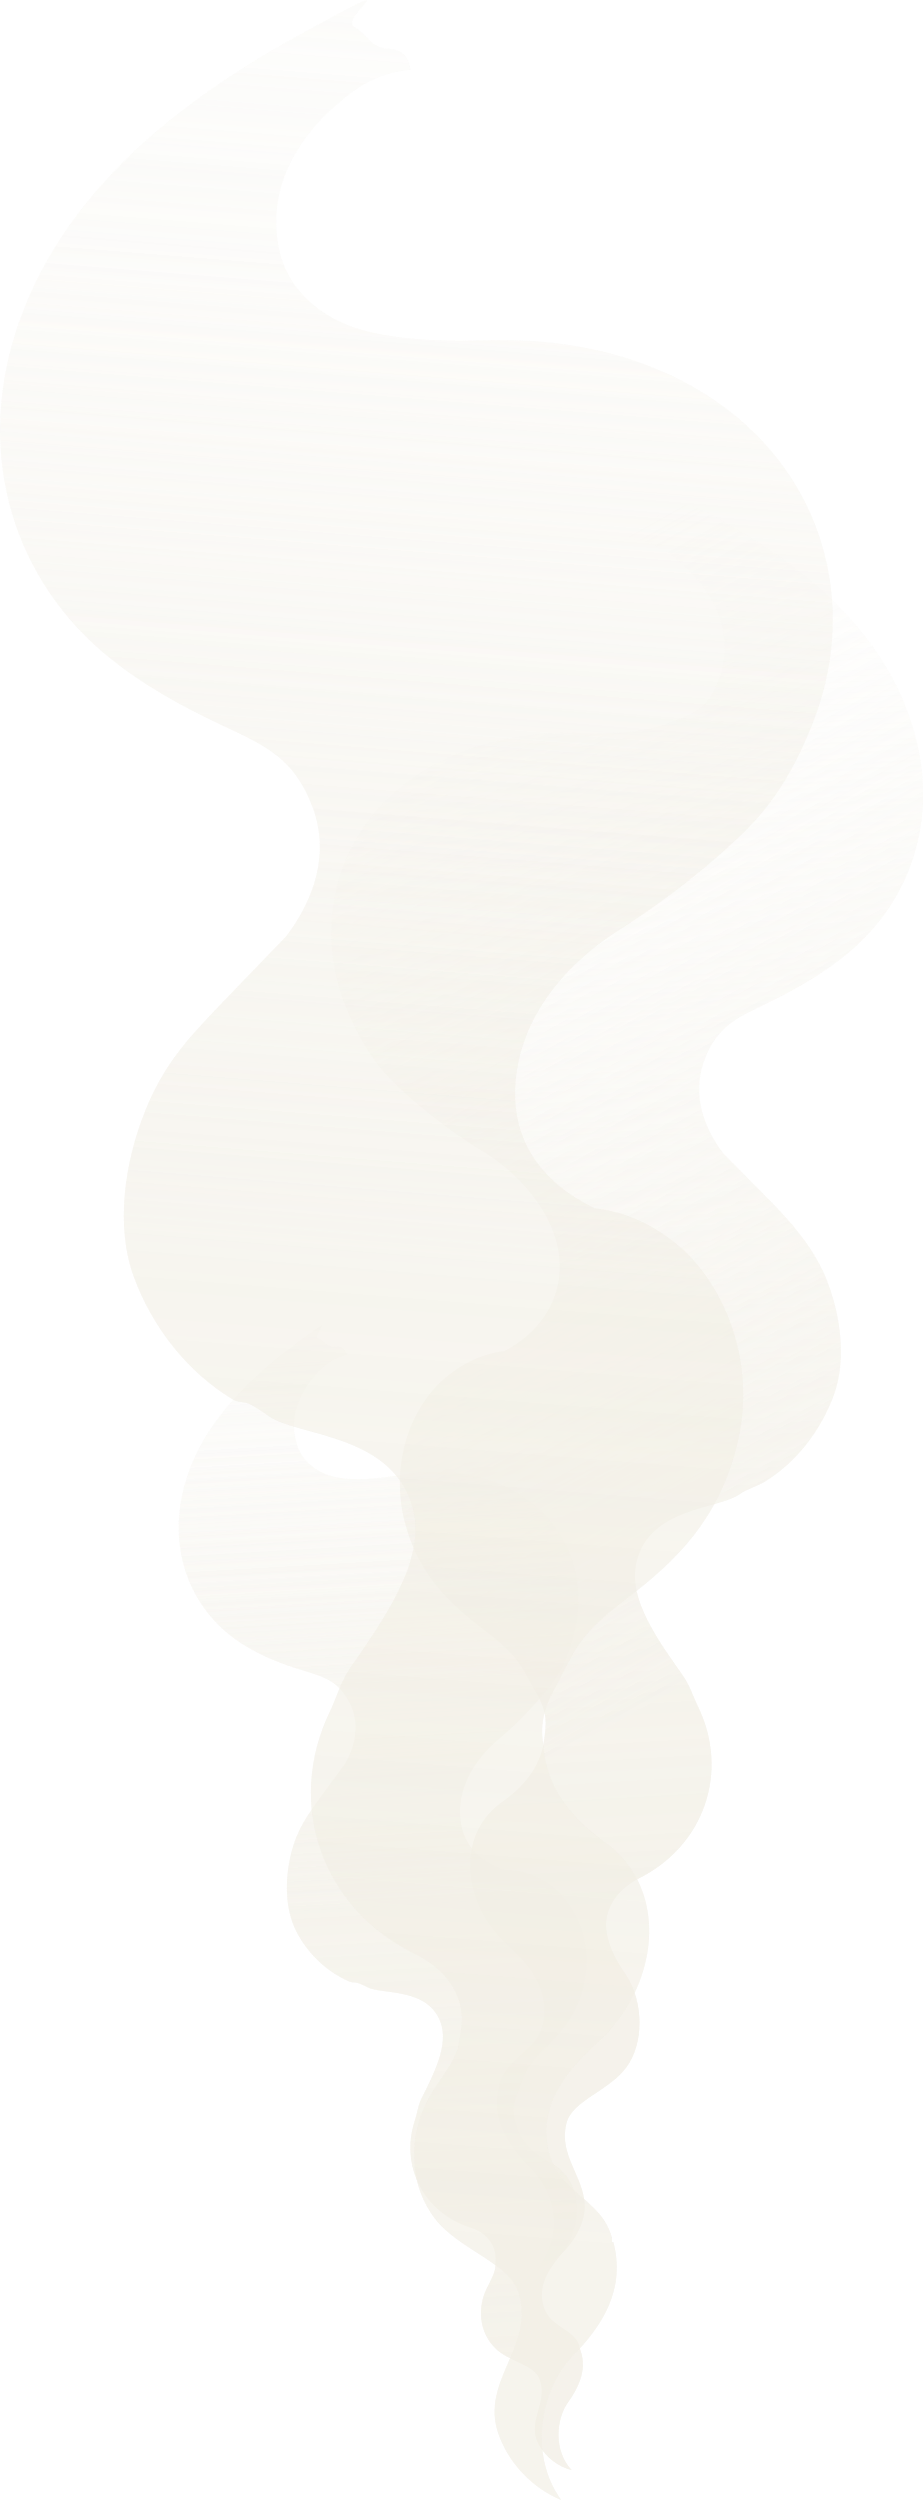
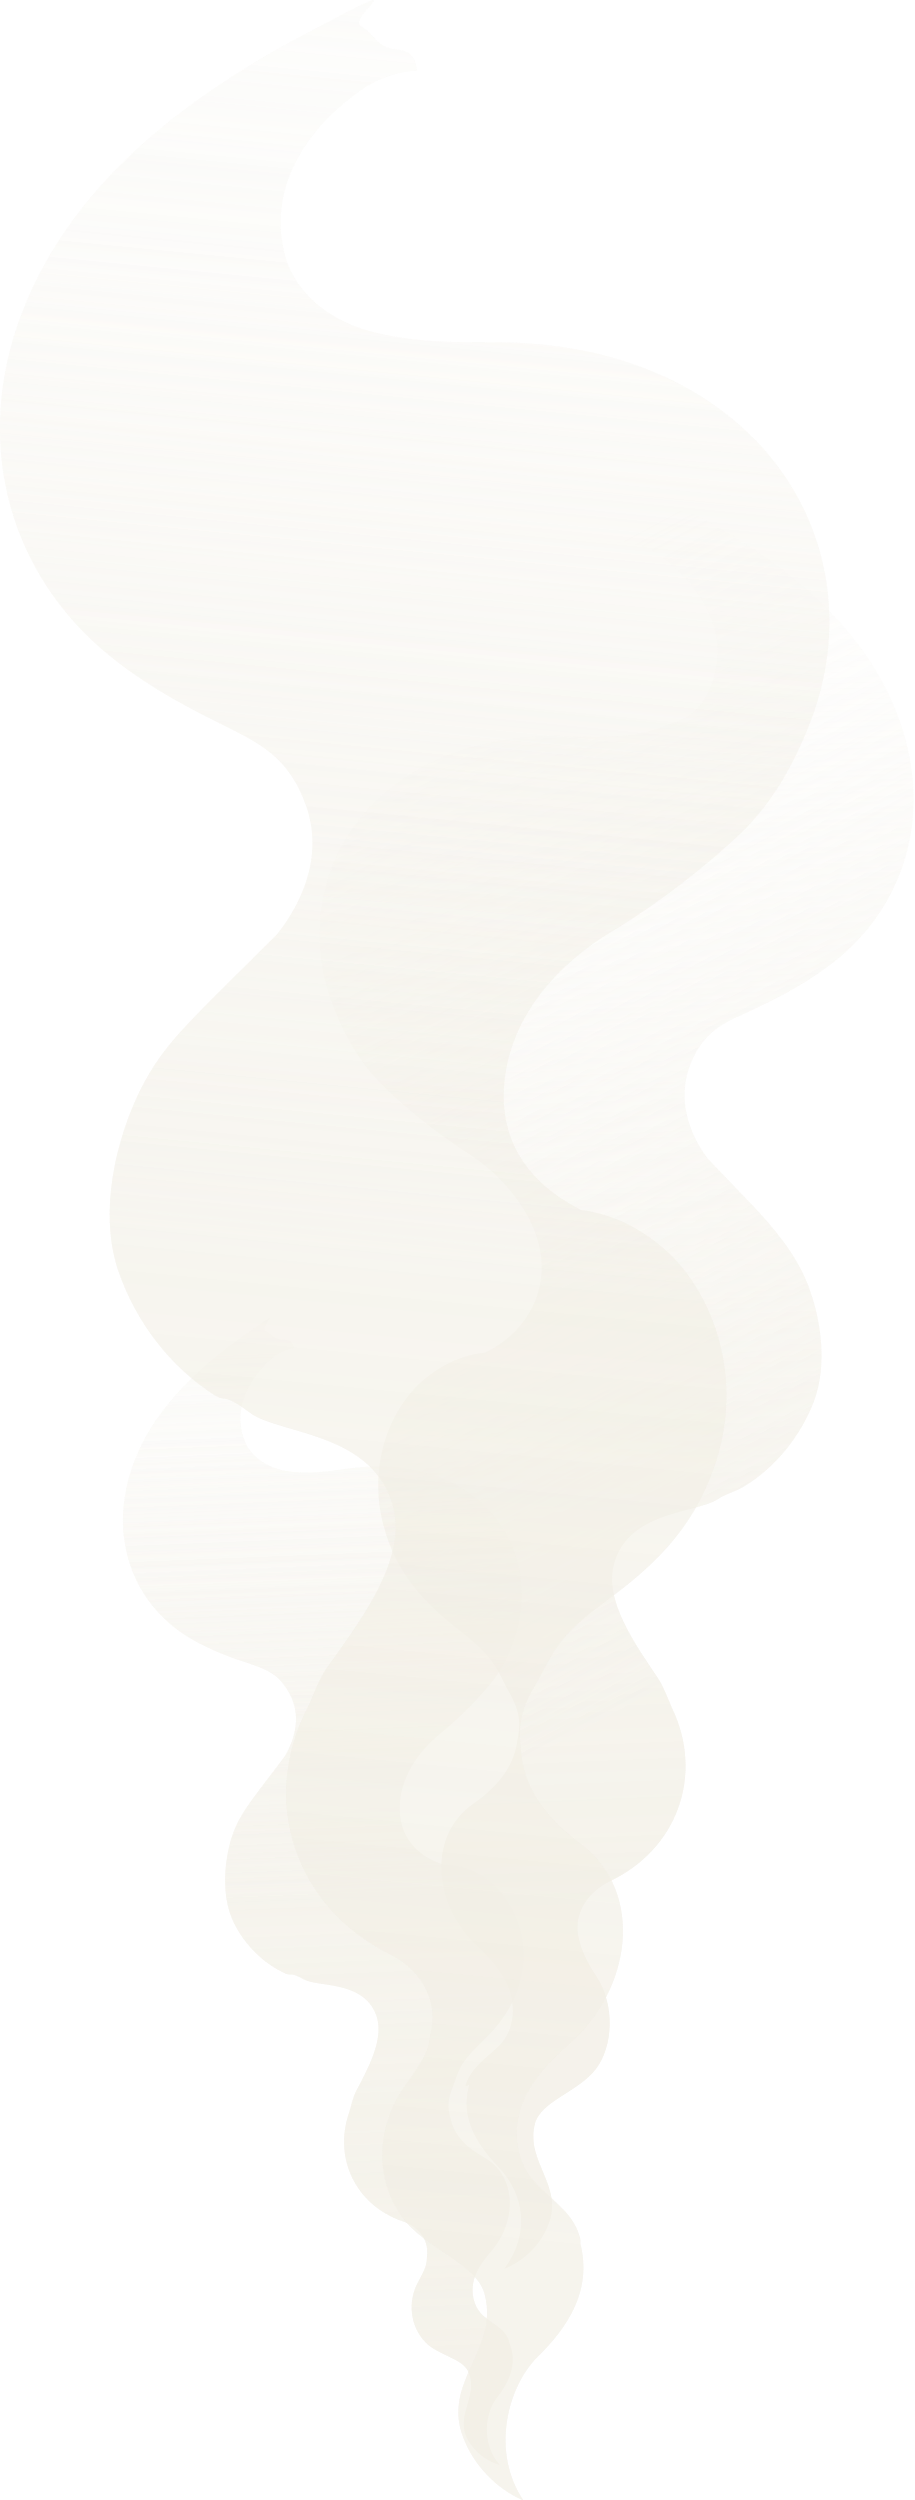
- <svg xmlns="http://www.w3.org/2000/svg" xmlns:xlink="http://www.w3.org/1999/xlink" version="1.1" viewBox="0 0 194.3 526.6">
+ <svg xmlns="http://www.w3.org/2000/svg" xmlns:xlink="http://www.w3.org/1999/xlink" version="1.1" viewBox="0 0 192.9 527.3">
  <defs>
    <style>
      .st0 {
        fill: url(#_名称未設定グラデーション_2);
      }

      .st0, .st1, .st2 {
        isolation: isolate;
        opacity: .7;
      }

      .st1 {
        fill: url(#_名称未設定グラデーション_3);
      }

      .st2 {
        fill: url(#_名称未設定グラデーション_32);
      }

      .st3 {
        opacity: .8;
      }

      .st4 {
        opacity: .8;
      }

      .st5 {
        opacity: .7;
      }

      .st6 {
        fill: url(#_名称未設定グラデーション_31);
      }

      .st7 {
        fill: url(#_名称未設定グラデーション_84);
      }

      .st8 {
        fill: url(#_名称未設定グラデーション_81);
      }
    </style>
-     <linearGradient id="_名称未設定グラデーション_81" data-name="名称未設定グラデーション 81" x1="152.1" y1="412" x2="152.1" y2="119.1" gradientTransform="translate(-30.5 8.1) rotate(-3.3)" gradientUnits="userSpaceOnUse">
+     <linearGradient id="_名称未設定グラデーション_81" data-name="名称未設定グラデーション 81" x1="149" y1="412.3" x2="149" y2="119.4" gradientTransform="translate(-26 5.7) rotate(-2.3)" gradientUnits="userSpaceOnUse">
      <stop offset="0" stop-color="#f2efe6" />
      <stop offset="1" stop-color="#fff" stop-opacity="0" />
    </linearGradient>
-     <linearGradient id="_名称未設定グラデーション_2" data-name="名称未設定グラデーション 2" x1="179" y1="186.4" x2="82.2" y2="385" gradientTransform="translate(.4 538.1) rotate(-3.3) scale(1 -1)" gradientUnits="userSpaceOnUse">
+     <linearGradient id="_名称未設定グラデーション_2" data-name="名称未設定グラデーション 2" x1="175.9" y1="186.7" x2="79.1" y2="385.3" gradientTransform="translate(-4.5 536.9) rotate(-2.3) scale(1 -1)" gradientUnits="userSpaceOnUse">
      <stop offset="0" stop-color="#f2efe6" />
      <stop offset="1" stop-color="#f2efe6" stop-opacity="0" />
      <stop offset="1" stop-color="#000" />
    </linearGradient>
-     <linearGradient id="_名称未設定グラデーション_84" data-name="名称未設定グラデーション 84" x1="91.3" y1="495.7" x2="91.3" y2="302.1" gradientTransform="translate(-30.5 8.1) rotate(-3.3)" gradientUnits="userSpaceOnUse">
+     <linearGradient id="_名称未設定グラデーション_84" data-name="名称未設定グラデーション 84" x1="80.9" y1="494.7" x2="80.9" y2="301.2" gradientTransform="translate(-26 5.7) rotate(-2.3)" gradientUnits="userSpaceOnUse">
      <stop offset="0" stop-color="#f2efe6" />
      <stop offset="1" stop-color="#f2efe6" stop-opacity=".1" />
    </linearGradient>
-     <linearGradient id="_名称未設定グラデーション_3" data-name="名称未設定グラデーション 3" x1="91.3" y1="130.8" x2="91.3" y2="263.2" gradientTransform="translate(.4 538.1) rotate(-3.3) scale(1 -1)" gradientUnits="userSpaceOnUse">
+     <linearGradient id="_名称未設定グラデーション_3" data-name="名称未設定グラデーション 3" x1="80.9" y1="132.4" x2="80.9" y2="264.8" gradientTransform="translate(-4.5 536.9) rotate(-2.3) scale(1 -1)" gradientUnits="userSpaceOnUse">
      <stop offset="0" stop-color="#f2efe6" />
      <stop offset="1" stop-color="#f2efe6" stop-opacity=".1" />
      <stop offset="1" stop-color="#000" />
    </linearGradient>
-     <linearGradient id="_名称未設定グラデーション_31" data-name="名称未設定グラデーション 31" x1="91.2" y1="465.6" x2="91.2" y2="51.2" gradientTransform="translate(5.2 -1.8) rotate(4.6)" gradientUnits="userSpaceOnUse">
+     <linearGradient id="_名称未設定グラデーション_31" data-name="名称未設定グラデーション 31" x1="88.1" y1="465.9" x2="88.1" y2="51.5" gradientTransform="translate(10 -3.1) rotate(5.6)" gradientUnits="userSpaceOnUse">
      <stop offset="0" stop-color="#f2efe6" />
      <stop offset="1" stop-color="#f2efe6" stop-opacity=".1" />
    </linearGradient>
-     <linearGradient id="_名称未設定グラデーション_32" data-name="名称未設定グラデーション 3" x1="91.2" y1="269.9" x2="91.2" y2="553.3" gradientTransform="translate(-36.9 527.5) rotate(4.6) scale(1 -1)" xlink:href="#_名称未設定グラデーション_3" />
+     <linearGradient id="_名称未設定グラデーション_32" data-name="名称未設定グラデーション 3" x1="88.1" y1="270.2" x2="88.1" y2="553.7" gradientTransform="translate(-41.7 526) rotate(5.6) scale(1 -1)" xlink:href="#_名称未設定グラデーション_3" />
  </defs>
  <g id="smoke2">
    <g id="smoke21" data-name="smoke2" class="st4">
-       <path class="st8" d="M105.2,439.3c-1.9,7,1.8,12.5,6.3,17.1,6,6,7,14.4,1.8,21.5,4.2-1.7,7.5-5.2,9.1-9.3,3.2-8.3-5.1-13.1-3.1-21.3,1.1-4.8,8.9-6.8,12.6-11.8,3.7-4.9,3.8-13.7-.1-19.6-1.9-2.7-3.4-5.4-4-8.7-.9-5,2.3-9.2,6.5-11.4,14.1-6.9,19.5-22.7,12.6-36.6-1-2.1-1.6-4.2-3.1-6.3-5-7.2-11.7-16.1-9.7-24,2.8-11.4,17.2-11,21.6-14.1,1.7-1.2,3.6-1.6,5.4-2.7,6.7-4.1,11.9-10.9,14.6-18.4,2.7-7.6,1.3-17.2-1.8-24.7-2.7-6.4-7.2-11.5-11.9-16.3l-9.6-9.7c-4.3-5.6-6.5-12.4-4.2-19.2,2.3-6.7,6.3-9.1,11.2-11.4,6.2-3,12-6,17.3-10.1,15.3-11.5,21.2-29.9,15.8-48.4-6.1-21.3-23.8-35.4-43-45.7-2.4-1.3-6.5-3-8.8-1.5s-2.2,3.1-4.9,3.4-3,1.2-3.5,3.3c5.5.4,8.9,3.1,12.5,6.5,5.7,5.6,9.4,13.2,7.2,21.3s-5.9,9.1-10.9,11c-6.3,2.4-12.5,2.3-19.2,2.2-12.7-.4-25.5,2.5-35.7,10-15.1,11-20.2,29.6-13.7,46.9,2.4,6.2,5.6,11.9,10.2,16.5s12.1,10.6,19.1,14.8,15,12.6,16,22.1c.9,8.4-3.7,15.9-11.6,19.9-5,.6-9.4,2.9-13.4,6.5-7.8,7.7-10.3,19.5-7.4,30s8.9,16.4,16.7,22.3,7.9,8.2,10.7,12.9c2.8,4.7,2.2,7.2,1.8,10.3-.7,5.7-4.6,10.1-9,13.1-10,7.3-7.8,22,1.5,30.2,2.4,2.2,4.7,4.5,6.1,7.5,2.1,4.2,2.2,9.8-1.2,13.3-2.5,2.5-5.8,4.6-6.9,8.5h.3Z" />
-       <path class="st0" d="M105.2,439.3c-1.9,7,1.8,12.5,6.3,17.1,6,6,7,14.4,1.8,21.5,4.2-1.7,7.5-5.2,9.1-9.3,3.2-8.3-5.1-13.1-3.1-21.3,1.1-4.8,8.9-6.8,12.6-11.8,3.7-4.9,3.8-13.7-.1-19.6-1.9-2.7-3.4-5.4-4-8.7-.9-5,2.3-9.2,6.5-11.4,14.1-6.9,19.5-22.7,12.6-36.6-1-2.1-1.6-4.2-3.1-6.3-5-7.2-11.7-16.1-9.7-24,2.8-11.4,17.2-11,21.6-14.1,1.7-1.2,3.6-1.6,5.4-2.7,6.7-4.1,11.9-10.9,14.6-18.4,2.7-7.6,1.3-17.2-1.8-24.7-2.7-6.4-7.2-11.5-11.9-16.3l-9.6-9.7c-4.3-5.6-6.5-12.4-4.2-19.2,2.3-6.7,6.3-9.1,11.2-11.4,6.2-3,12-6,17.3-10.1,15.3-11.5,21.2-29.9,15.8-48.4-6.1-21.3-23.8-35.4-43-45.7-2.4-1.3-6.5-3-8.8-1.5s-2.2,3.1-4.9,3.4-3,1.2-3.5,3.3c5.5.4,8.9,3.1,12.5,6.5,5.7,5.6,9.4,13.2,7.2,21.3s-5.9,9.1-10.9,11c-6.3,2.4-12.5,2.3-19.2,2.2-12.7-.4-25.5,2.5-35.7,10-15.1,11-20.2,29.6-13.7,46.9,2.4,6.2,5.6,11.9,10.2,16.5s12.1,10.6,19.1,14.8,15,12.6,16,22.1c.9,8.4-3.7,15.9-11.6,19.9-5,.6-9.4,2.9-13.4,6.5-7.8,7.7-10.3,19.5-7.4,30s8.9,16.4,16.7,22.3,7.9,8.2,10.7,12.9c2.8,4.7,2.2,7.2,1.8,10.3-.7,5.7-4.6,10.1-9,13.1-10,7.3-7.8,22,1.5,30.2,2.4,2.2,4.7,4.5,6.1,7.5,2.1,4.2,2.2,9.8-1.2,13.3-2.5,2.5-5.8,4.6-6.9,8.5h.3Z" />
+       <path class="st8" d="M99,439.7c-2,7,1.6,12.5,6,17.2,5.9,6.1,6.7,14.5,1.4,21.6,4.2-1.7,7.6-5.1,9.2-9.2,3.4-8.2-4.8-13.2-2.8-21.3,1.2-4.8,9-6.7,12.8-11.5,3.8-4.9,4.1-13.7.2-19.6-1.8-2.7-3.3-5.5-3.9-8.8-.8-5,2.4-9.2,6.7-11.3,14.2-6.7,19.9-22.3,13.2-36.4-1-2.2-1.6-4.2-3-6.4-4.9-7.3-11.4-16.4-9.3-24.1,3-11.3,17.4-10.7,21.9-13.7,1.8-1.2,3.6-1.5,5.4-2.6,6.7-4,12.1-10.7,14.9-18.1,2.8-7.5,1.6-17.2-1.4-24.8-2.6-6.4-7-11.6-11.6-16.5l-9.4-9.8c-4.2-5.6-6.3-12.6-3.9-19.3,2.4-6.7,6.4-9,11.4-11.2,6.3-2.9,12.1-5.8,17.5-9.8,15.5-11.2,21.7-29.5,16.7-48.1-5.8-21.4-23.2-35.8-42.2-46.4-2.4-1.3-6.4-3.1-8.8-1.6s-2.3,3.1-5,3.3-3.1,1.1-3.6,3.2c5.5.5,8.8,3.2,12.4,6.7,5.6,5.7,9.1,13.3,6.8,21.4-2.4,8.1-6,9-11.1,10.8-6.3,2.3-12.5,2.1-19.2,1.9-12.7-.6-25.5,2-35.9,9.4-15.3,10.7-20.7,29.3-14.5,46.6,2.3,6.2,5.4,12,9.9,16.7s11.9,10.8,18.8,15.2c6.9,4.3,14.7,12.8,15.6,22.4.7,8.4-4,15.9-11.9,19.7-5,.5-9.5,2.7-13.6,6.3-7.9,7.5-10.6,19.3-7.9,29.8s8.6,16.6,16.3,22.6c7.7,6,7.7,8.3,10.4,13.1,2.7,4.8,2.1,7.2,1.6,10.3-.8,5.7-4.8,10-9.2,13-10.1,7.1-8.2,21.9.9,30.2,2.4,2.2,4.6,4.6,6,7.6,2.1,4.2,2,9.8-1.5,13.3-2.5,2.5-5.9,4.5-7.1,8.4h.3Z" />
+       <path class="st0" d="M99,439.7c-2,7,1.6,12.5,6,17.2,5.9,6.1,6.7,14.5,1.4,21.6,4.2-1.7,7.6-5.1,9.2-9.2,3.4-8.2-4.8-13.2-2.8-21.3,1.2-4.8,9-6.7,12.8-11.5,3.8-4.9,4.1-13.7.2-19.6-1.8-2.7-3.3-5.5-3.9-8.8-.8-5,2.4-9.2,6.7-11.3,14.2-6.7,19.9-22.3,13.2-36.4-1-2.2-1.6-4.2-3-6.4-4.9-7.3-11.4-16.4-9.3-24.1,3-11.3,17.4-10.7,21.9-13.7,1.8-1.2,3.6-1.5,5.4-2.6,6.7-4,12.1-10.7,14.9-18.1,2.8-7.5,1.6-17.2-1.4-24.8-2.6-6.4-7-11.6-11.6-16.5l-9.4-9.8c-4.2-5.6-6.3-12.6-3.9-19.3,2.4-6.7,6.4-9,11.4-11.2,6.3-2.9,12.1-5.8,17.5-9.8,15.5-11.2,21.7-29.5,16.7-48.1-5.8-21.4-23.2-35.8-42.2-46.4-2.4-1.3-6.4-3.1-8.8-1.6s-2.3,3.1-5,3.3-3.1,1.1-3.6,3.2c5.5.5,8.8,3.2,12.4,6.7,5.6,5.7,9.1,13.3,6.8,21.4-2.4,8.1-6,9-11.1,10.8-6.3,2.3-12.5,2.1-19.2,1.9-12.7-.6-25.5,2-35.9,9.4-15.3,10.7-20.7,29.3-14.5,46.6,2.3,6.2,5.4,12,9.9,16.7s11.9,10.8,18.8,15.2c6.9,4.3,14.7,12.8,15.6,22.4.7,8.4-4,15.9-11.9,19.7-5,.5-9.5,2.7-13.6,6.3-7.9,7.5-10.6,19.3-7.9,29.8s8.6,16.6,16.3,22.6c7.7,6,7.7,8.3,10.4,13.1,2.7,4.8,2.1,7.2,1.6,10.3-.8,5.7-4.8,10-9.2,13-10.1,7.1-8.2,21.9.9,30.2,2.4,2.2,4.6,4.6,6,7.6,2.1,4.2,2,9.8-1.5,13.3-2.5,2.5-5.9,4.5-7.1,8.4h.3Z" />
    </g>
  </g>
  <g id="smoke3">
    <g id="smoke31" data-name="smoke3" class="st3">
-       <path class="st7" d="M122,494.4c1.9,4.4,0,8.3-2.4,11.7s-3.1,10,.8,14.2c-2.8-.7-5.4-2.7-6.8-5.2-2.9-5,2.1-9,0-14.1-1.2-3-6.4-3.5-9.3-6.4-3.4-3.4-3.8-8.6-1.7-12.7s1.7-3.9,1.8-6c.1-3.3-2.3-5.8-5.3-6.7-9.8-3.1-14.9-12.9-11.7-22.6.5-1.5.6-2.9,1.3-4.4,2.6-5.2,6-11.6,4-16.5-2.9-7.1-12.2-5.5-15.3-7.1s-2.4-.7-3.8-1.2c-4.7-2-8.8-5.9-11.2-10.6s-2.4-11-1.1-16.3,3.5-8.1,6.1-11.8l5.3-7.2c2.3-4,3.1-8.7.9-12.9s-4.9-5.2-8.4-6.3c-4.4-1.3-8.4-2.7-12.3-4.9-11-6-16.6-17.4-15-29.9,2-14.3,12.1-25.2,23.5-33.8,11.4-8.6,4-2.5,5.6-1.8s1.8,1.8,3.5,1.7,2.1.5,2.6,1.8c-3.6.8-5.4,2.8-7.5,5.3-3.3,4.2-4.8,9.4-2.7,14.5,1.4,3.3,4.6,5.3,8.1,6s8.3.3,12.7-.4c8.2-1.5,16.8-.9,24.1,3,10.8,5.7,16,17.3,13.4,29.2-1,4.3-2.4,8.3-5,11.7s-6.8,8-11,11.5c-4.8,4-8.5,9.6-8.3,15.9.2,6.3,4,10,9.4,11.8,3.3,0,6.4.9,9.4,3,5.8,4.3,8.6,11.7,7.7,18.7-.9,7-4.1,11.5-8.7,16s-4.4,6.1-5.7,9.4-.7,4.9-.2,6.8c1,3.6,4,6.1,7.1,7.7,7.1,3.8,7.2,13.5,2,19.7-1.4,1.7-2.6,3.4-3.3,5.4-1,3-.4,6.5,2.1,8.5s4.3,2.5,5.3,4.9v.4Z" />
-       <path class="st1" d="M122,494.4c1.9,4.4,0,8.3-2.4,11.7s-3.1,10,.8,14.2c-2.8-.7-5.4-2.7-6.8-5.2-2.9-5,2.1-9,0-14.1-1.2-3-6.4-3.5-9.3-6.4-3.4-3.4-3.8-8.6-1.7-12.7s1.7-3.9,1.8-6c.1-3.3-2.3-5.8-5.3-6.7-9.8-3.1-14.9-12.9-11.7-22.6.5-1.5.6-2.9,1.3-4.4,2.6-5.2,6-11.6,4-16.5-2.9-7.1-12.2-5.5-15.3-7.1s-2.4-.7-3.8-1.2c-4.7-2-8.8-5.9-11.2-10.6s-2.4-11-1.1-16.3,3.5-8.1,6.1-11.8l5.3-7.2c2.3-4,3.1-8.7.9-12.9s-4.9-5.2-8.4-6.3c-4.4-1.3-8.4-2.7-12.3-4.9-11-6-16.6-17.4-15-29.9,2-14.3,12.1-25.2,23.5-33.8,11.4-8.6,4-2.5,5.6-1.8s1.8,1.8,3.5,1.7,2.1.5,2.6,1.8c-3.6.8-5.4,2.8-7.5,5.3-3.3,4.2-4.8,9.4-2.7,14.5,1.4,3.3,4.6,5.3,8.1,6s8.3.3,12.7-.4c8.2-1.5,16.8-.9,24.1,3,10.8,5.7,16,17.3,13.4,29.2-1,4.3-2.4,8.3-5,11.7s-6.8,8-11,11.5c-4.8,4-8.5,9.6-8.3,15.9.2,6.3,4,10,9.4,11.8,3.3,0,6.4.9,9.4,3,5.8,4.3,8.6,11.7,7.7,18.7-.9,7-4.1,11.5-8.7,16s-4.4,6.1-5.7,9.4-.7,4.9-.2,6.8c1,3.6,4,6.1,7.1,7.7,7.1,3.8,7.2,13.5,2,19.7-1.4,1.7-2.6,3.4-3.3,5.4-1,3-.4,6.5,2.1,8.5s4.3,2.5,5.3,4.9v.4Z" />
+       <path class="st7" d="M107.4,494.1c1.8,4.4,0,8.3-2.6,11.6s-3.3,9.9.6,14.2c-2.8-.8-5.3-2.8-6.7-5.3-2.8-5.1,2.2-9,.2-14.1-1.1-3.1-6.4-3.6-9.2-6.5-3.3-3.5-3.7-8.7-1.5-12.7s1.7-3.9,1.9-6c.2-3.3-2.2-5.8-5.2-6.8-9.7-3.3-14.6-13.1-11.3-22.8.5-1.5.7-2.9,1.4-4.4,2.7-5.1,6.2-11.5,4.3-16.4-2.8-7.2-12.1-5.7-15.2-7.4s-2.4-.7-3.8-1.2c-4.7-2.1-8.7-6.1-11-10.8s-2.2-11-.9-16.3,3.7-8.1,6.3-11.7l5.4-7.1c2.3-4,3.3-8.6,1.1-12.9s-4.8-5.3-8.3-6.5c-4.4-1.4-8.3-2.9-12.2-5.1-10.9-6.2-16.3-17.7-14.4-30.1,2.2-14.3,12.5-25,24.1-33.4,11.6-8.4,4-2.5,5.6-1.7s1.8,1.8,3.5,1.8,2.1.5,2.6,1.8c-3.6.7-5.5,2.7-7.6,5.2-3.3,4.1-4.9,9.3-2.9,14.4,1.3,3.3,4.5,5.4,8,6.2s8.3.5,12.7-.2c8.3-1.3,16.8-.6,24.1,3.4,10.7,5.9,15.7,17.6,12.9,29.4-1,4.2-2.6,8.2-5.2,11.6s-7,7.9-11.2,11.3c-4.8,3.9-8.6,9.5-8.6,15.8s3.8,10.1,9.2,11.9c3.3,0,6.3,1,9.3,3.1,5.7,4.4,8.4,11.9,7.4,18.8-1,6.9-4.3,11.4-9,15.9s-4.5,6-5.8,9.3-.8,4.8-.3,6.8c.9,3.7,3.9,6.1,6.9,7.8,7.1,3.9,7,13.6,1.6,19.8-1.4,1.7-2.7,3.3-3.4,5.3-1.1,2.9-.5,6.5,1.9,8.5s4.2,2.5,5.2,5v.4Z" />
+       <path class="st1" d="M107.4,494.1c1.8,4.4,0,8.3-2.6,11.6s-3.3,9.9.6,14.2c-2.8-.8-5.3-2.8-6.7-5.3-2.8-5.1,2.2-9,.2-14.1-1.1-3.1-6.4-3.6-9.2-6.5-3.3-3.5-3.7-8.7-1.5-12.7s1.7-3.9,1.9-6c.2-3.3-2.2-5.8-5.2-6.8-9.7-3.3-14.6-13.1-11.3-22.8.5-1.5.7-2.9,1.4-4.4,2.7-5.1,6.2-11.5,4.3-16.4-2.8-7.2-12.1-5.7-15.2-7.4s-2.4-.7-3.8-1.2c-4.7-2.1-8.7-6.1-11-10.8s-2.2-11-.9-16.3,3.7-8.1,6.3-11.7l5.4-7.1c2.3-4,3.3-8.6,1.1-12.9s-4.8-5.3-8.3-6.5c-4.4-1.4-8.3-2.9-12.2-5.1-10.9-6.2-16.3-17.7-14.4-30.1,2.2-14.3,12.5-25,24.1-33.4,11.6-8.4,4-2.5,5.6-1.7s1.8,1.8,3.5,1.8,2.1.5,2.6,1.8c-3.6.7-5.5,2.7-7.6,5.2-3.3,4.1-4.9,9.3-2.9,14.4,1.3,3.3,4.5,5.4,8,6.2s8.3.5,12.7-.2c8.3-1.3,16.8-.6,24.1,3.4,10.7,5.9,15.7,17.6,12.9,29.4-1,4.2-2.6,8.2-5.2,11.6s-7,7.9-11.2,11.3c-4.8,3.9-8.6,9.5-8.6,15.8s3.8,10.1,9.2,11.9c3.3,0,6.3,1,9.3,3.1,5.7,4.4,8.4,11.9,7.4,18.8-1,6.9-4.3,11.4-9,15.9s-4.5,6-5.8,9.3-.8,4.8-.3,6.8c.9,3.7,3.9,6.1,6.9,7.8,7.1,3.9,7,13.6,1.6,19.8-1.4,1.7-2.7,3.3-3.4,5.3-1.1,2.9-.5,6.5,1.9,8.5s4.2,2.5,5.2,5v.4Z" />
    </g>
    <g id="smoke32" data-name="smoke3" class="st5">
-       <path class="st6" d="M129.2,472.3c2.6,9.9-2.3,17.6-8.6,24-6.3,6.4-9.6,20.3-2.4,30.3-5.8-2.4-10.6-7.3-12.9-13.1-4.7-11.5,7.1-18.6,4.1-30-1.6-6.8-12.6-9.4-17.8-16.2-6.2-8.2-5.5-19.3,0-27.5,5.6-8.1,4.7-7.8,5.5-12.2,1.2-7-3.3-12.9-9.3-15.8-19.9-9.5-27.8-31.6-18.3-51.3,1.5-3.1,2.2-6.1,4.1-8.9,7-10.2,16.2-22.8,13.4-33.7-4.1-16-24.3-15.3-30.4-19.6-6.1-4.4-5-2.1-7.7-3.6-9.4-5.7-16.8-15.1-20.7-25.7-3.9-10.6-2-24,2.3-34.8s9.9-16.2,16.5-23.2l13.3-13.8c6-7.9,9.1-17.5,5.6-27s-8.9-12.5-15.9-15.9c-8.9-4.1-17-8.2-24.7-14C4,124.5-4.7,98.7,2.5,72.6,10.9,42.8,35.5,22.6,62.2,7.8c26.7-14.8,9.1-4.2,12.4-2.2s3.3,4.3,6.9,4.6,4.4,1.6,5,4.5c-7.8.7-12.4,4.4-17.5,9.1-8.2,7.9-12.9,18.5-9.9,29.9,2,7.5,8.2,12.7,15.3,15.2s17.6,3.1,27.1,2.8c17.9-.7,35.8,3.1,50.3,13.5,21.3,15.2,28.9,41.4,19.9,65.8-3.3,8.8-7.6,16.8-14.1,23.4s-16.9,15-26.6,21.1c-11.3,7-20.8,17.9-22.3,31.3-1.5,13.4,5.5,22.3,16.5,27.7,7,.8,13.2,3.8,19,9,11,10.8,14.8,27.4,10.8,41.9-3.9,14.5-12.1,23.1-23.1,31.4-11,8.4-11,11.6-14.8,18.4s-3,10.1-2.4,14.4c1.1,8,6.6,14.1,12.7,18.4,14,10.1,11.3,30.8-1.7,42.4-3.5,3.2-6.5,6.4-8.6,10.5-3.1,6-2.8,13.7,2,18.6s8.3,6.5,9.8,11.9v.9Z" />
-       <path class="st2" d="M129.2,472.3c2.6,9.9-2.3,17.6-8.6,24-6.3,6.4-9.6,20.3-2.4,30.3-5.8-2.4-10.6-7.3-12.9-13.1-4.7-11.5,7.1-18.6,4.1-30-1.6-6.8-12.6-9.4-17.8-16.2-6.2-8.2-5.5-19.3,0-27.5,5.6-8.1,4.7-7.8,5.5-12.2,1.2-7-3.3-12.9-9.3-15.8-19.9-9.5-27.8-31.6-18.3-51.3,1.5-3.1,2.2-6.1,4.1-8.9,7-10.2,16.2-22.8,13.4-33.7-4.1-16-24.3-15.3-30.4-19.6-6.1-4.4-5-2.1-7.7-3.6-9.4-5.7-16.8-15.1-20.7-25.7-3.9-10.6-2-24,2.3-34.8s9.9-16.2,16.5-23.2l13.3-13.8c6-7.9,9.1-17.5,5.6-27s-8.9-12.5-15.9-15.9c-8.9-4.1-17-8.2-24.7-14C4,124.5-4.7,98.7,2.5,72.6,10.9,42.8,35.5,22.6,62.2,7.8c26.7-14.8,9.1-4.2,12.4-2.2s3.3,4.3,6.9,4.6,4.4,1.6,5,4.5c-7.8.7-12.4,4.4-17.5,9.1-8.2,7.9-12.9,18.5-9.9,29.9,2,7.5,8.2,12.7,15.3,15.2s17.6,3.1,27.1,2.8c17.9-.7,35.8,3.1,50.3,13.5,21.3,15.2,28.9,41.4,19.9,65.8-3.3,8.8-7.6,16.8-14.1,23.4s-16.9,15-26.6,21.1c-11.3,7-20.8,17.9-22.3,31.3-1.5,13.4,5.5,22.3,16.5,27.7,7,.8,13.2,3.8,19,9,11,10.8,14.8,27.4,10.8,41.9-3.9,14.5-12.1,23.1-23.1,31.4-11,8.4-11,11.6-14.8,18.4s-3,10.1-2.4,14.4c1.1,8,6.6,14.1,12.7,18.4,14,10.1,11.3,30.8-1.7,42.4-3.5,3.2-6.5,6.4-8.6,10.5-3.1,6-2.8,13.7,2,18.6s8.3,6.5,9.8,11.9v.9Z" />
+       <path class="st6" d="M122.4,473.2c2.5,9.9-2.6,17.6-9,23.9-6.4,6.3-9.9,20.1-3,30.3-5.8-2.5-10.5-7.5-12.7-13.3-4.5-11.6,7.4-18.4,4.6-29.9-1.5-6.8-12.4-9.6-17.5-16.6-6.1-8.3-5.2-19.4.5-27.5,5.7-8,4.8-7.7,5.7-12.1,1.3-7-3-13-9-15.9-19.7-9.9-27.2-32.1-17.3-51.6,1.6-3.1,2.3-6,4.3-8.8,7.2-10.1,16.6-22.5,14-33.5-3.8-16.1-24.1-15.7-30.1-20.1-6-4.5-4.9-2.2-7.6-3.8-9.3-5.9-16.6-15.4-20.3-26.1-3.7-10.7-1.5-24,3-34.8s10.2-16,16.9-22.9l13.6-13.5c6.1-7.8,9.4-17.4,6.1-26.9s-8.7-12.7-15.6-16.2c-8.8-4.3-16.8-8.5-24.4-14.4C3.4,123.2-4.9,97.2,2.8,71.3,11.8,41.6,36.7,21.9,63.7,7.5c27-14.4,9.2-4,12.5-2,3.2,2,3.2,4.4,6.9,4.8s4.4,1.7,4.9,4.6c-7.8.5-12.5,4.2-17.6,8.8-8.3,7.8-13.2,18.3-10.4,29.7,1.8,7.5,8,12.8,15.1,15.5s17.5,3.4,27,3.3c17.9-.4,35.8,3.7,50,14.3,21.1,15.6,28.2,41.9,18.7,66.1-3.4,8.7-7.9,16.7-14.5,23.1-6.7,6.4-17.1,14.7-27,20.6-11.4,6.8-21.1,17.5-22.8,30.9-1.7,13.4,5.1,22.4,16,28,7,.9,13.2,4.1,18.9,9.4,10.8,10.9,14.3,27.6,10.1,42.1s-12.6,22.9-23.7,31c-11.1,8.2-11.2,11.4-15.1,18.1s-3.1,10-2.7,14.4c.9,8.1,6.4,14.2,12.4,18.6,13.8,10.4,10.7,31-2.4,42.4-3.5,3.1-6.6,6.2-8.8,10.3-3.2,5.9-3.1,13.7,1.6,18.7s8.2,6.6,9.6,12.1v.9Z" />
+       <path class="st2" d="M122.4,473.2c2.5,9.9-2.6,17.6-9,23.9-6.4,6.3-9.9,20.1-3,30.3-5.8-2.5-10.5-7.5-12.7-13.3-4.5-11.6,7.4-18.4,4.6-29.9-1.5-6.8-12.4-9.6-17.5-16.6-6.1-8.3-5.2-19.4.5-27.5,5.7-8,4.8-7.7,5.7-12.1,1.3-7-3-13-9-15.9-19.7-9.9-27.2-32.1-17.3-51.6,1.6-3.1,2.3-6,4.3-8.8,7.2-10.1,16.6-22.5,14-33.5-3.8-16.1-24.1-15.7-30.1-20.1-6-4.5-4.9-2.2-7.6-3.8-9.3-5.9-16.6-15.4-20.3-26.1-3.7-10.7-1.5-24,3-34.8s10.2-16,16.9-22.9l13.6-13.5c6.1-7.8,9.4-17.4,6.1-26.9s-8.7-12.7-15.6-16.2c-8.8-4.3-16.8-8.5-24.4-14.4C3.4,123.2-4.9,97.2,2.8,71.3,11.8,41.6,36.7,21.9,63.7,7.5c27-14.4,9.2-4,12.5-2,3.2,2,3.2,4.4,6.9,4.8s4.4,1.7,4.9,4.6c-7.8.5-12.5,4.2-17.6,8.8-8.3,7.8-13.2,18.3-10.4,29.7,1.8,7.5,8,12.8,15.1,15.5s17.5,3.4,27,3.3c17.9-.4,35.8,3.7,50,14.3,21.1,15.6,28.2,41.9,18.7,66.1-3.4,8.7-7.9,16.7-14.5,23.1-6.7,6.4-17.1,14.7-27,20.6-11.4,6.8-21.1,17.5-22.8,30.9-1.7,13.4,5.1,22.4,16,28,7,.9,13.2,4.1,18.9,9.4,10.8,10.9,14.3,27.6,10.1,42.1s-12.6,22.9-23.7,31c-11.1,8.2-11.2,11.4-15.1,18.1s-3.1,10-2.7,14.4c.9,8.1,6.4,14.2,12.4,18.6,13.8,10.4,10.7,31-2.4,42.4-3.5,3.1-6.6,6.2-8.8,10.3-3.2,5.9-3.1,13.7,1.6,18.7s8.2,6.6,9.6,12.1v.9Z" />
    </g>
  </g>
</svg>
